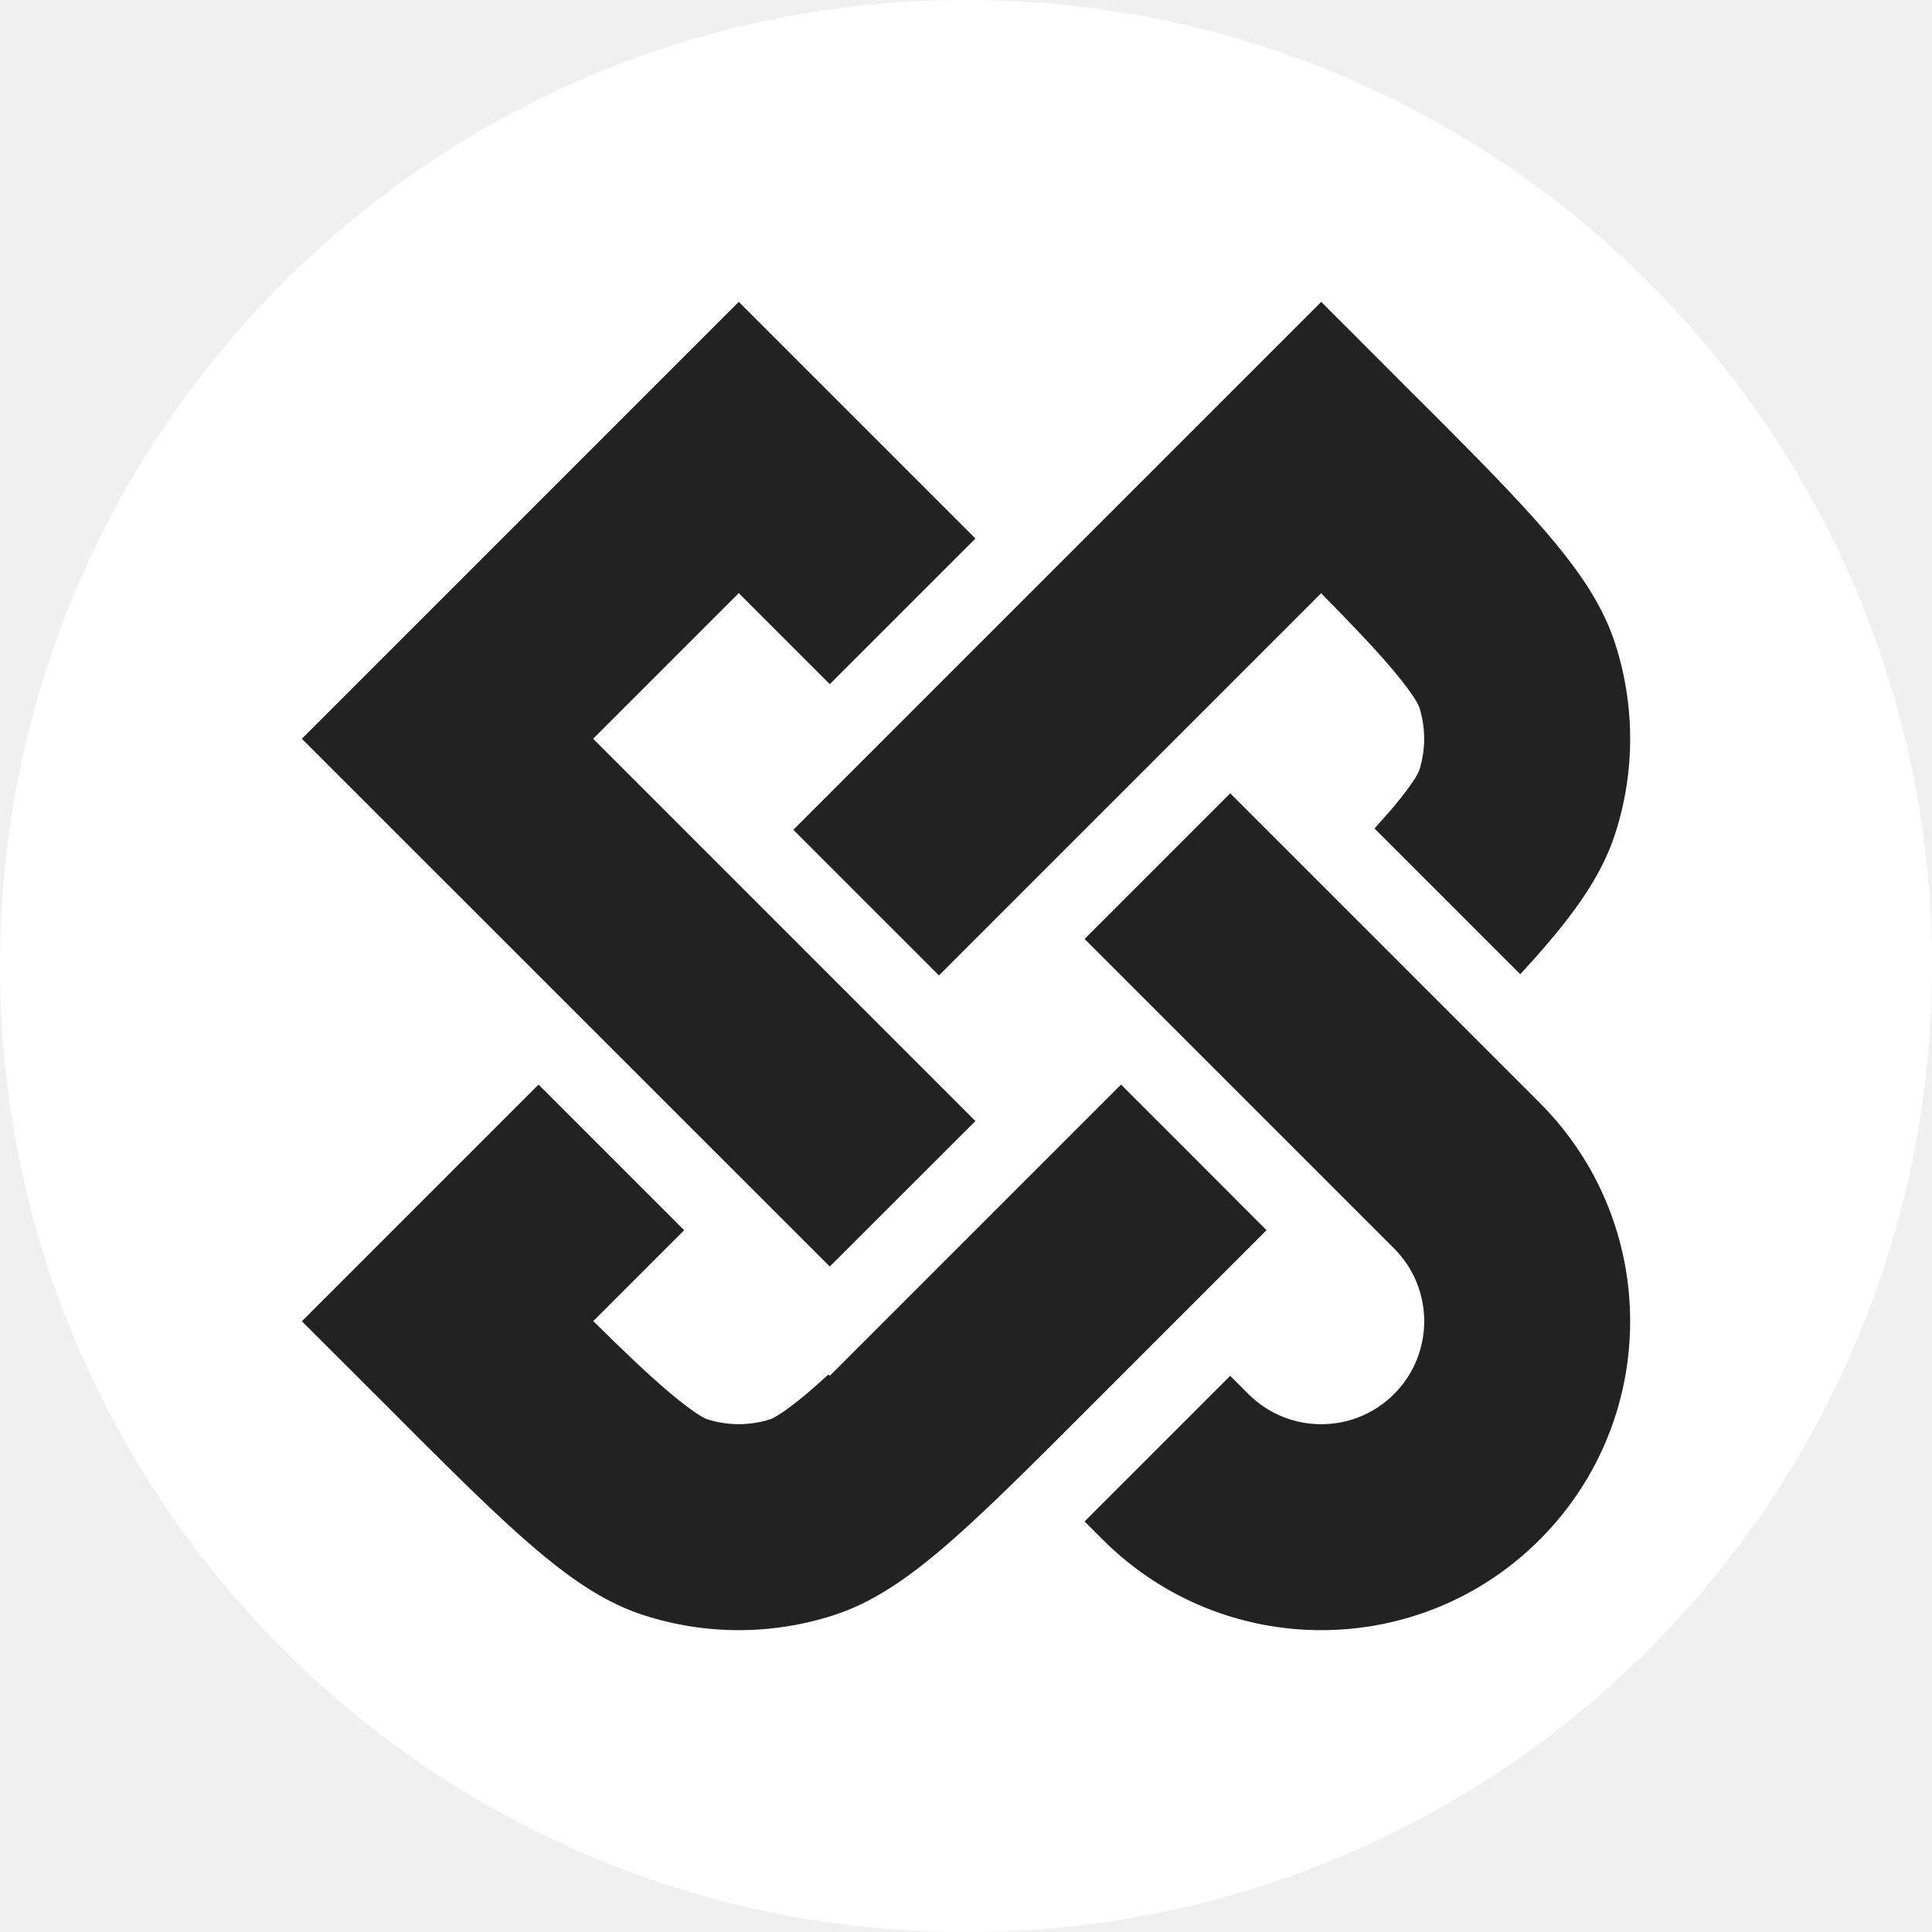
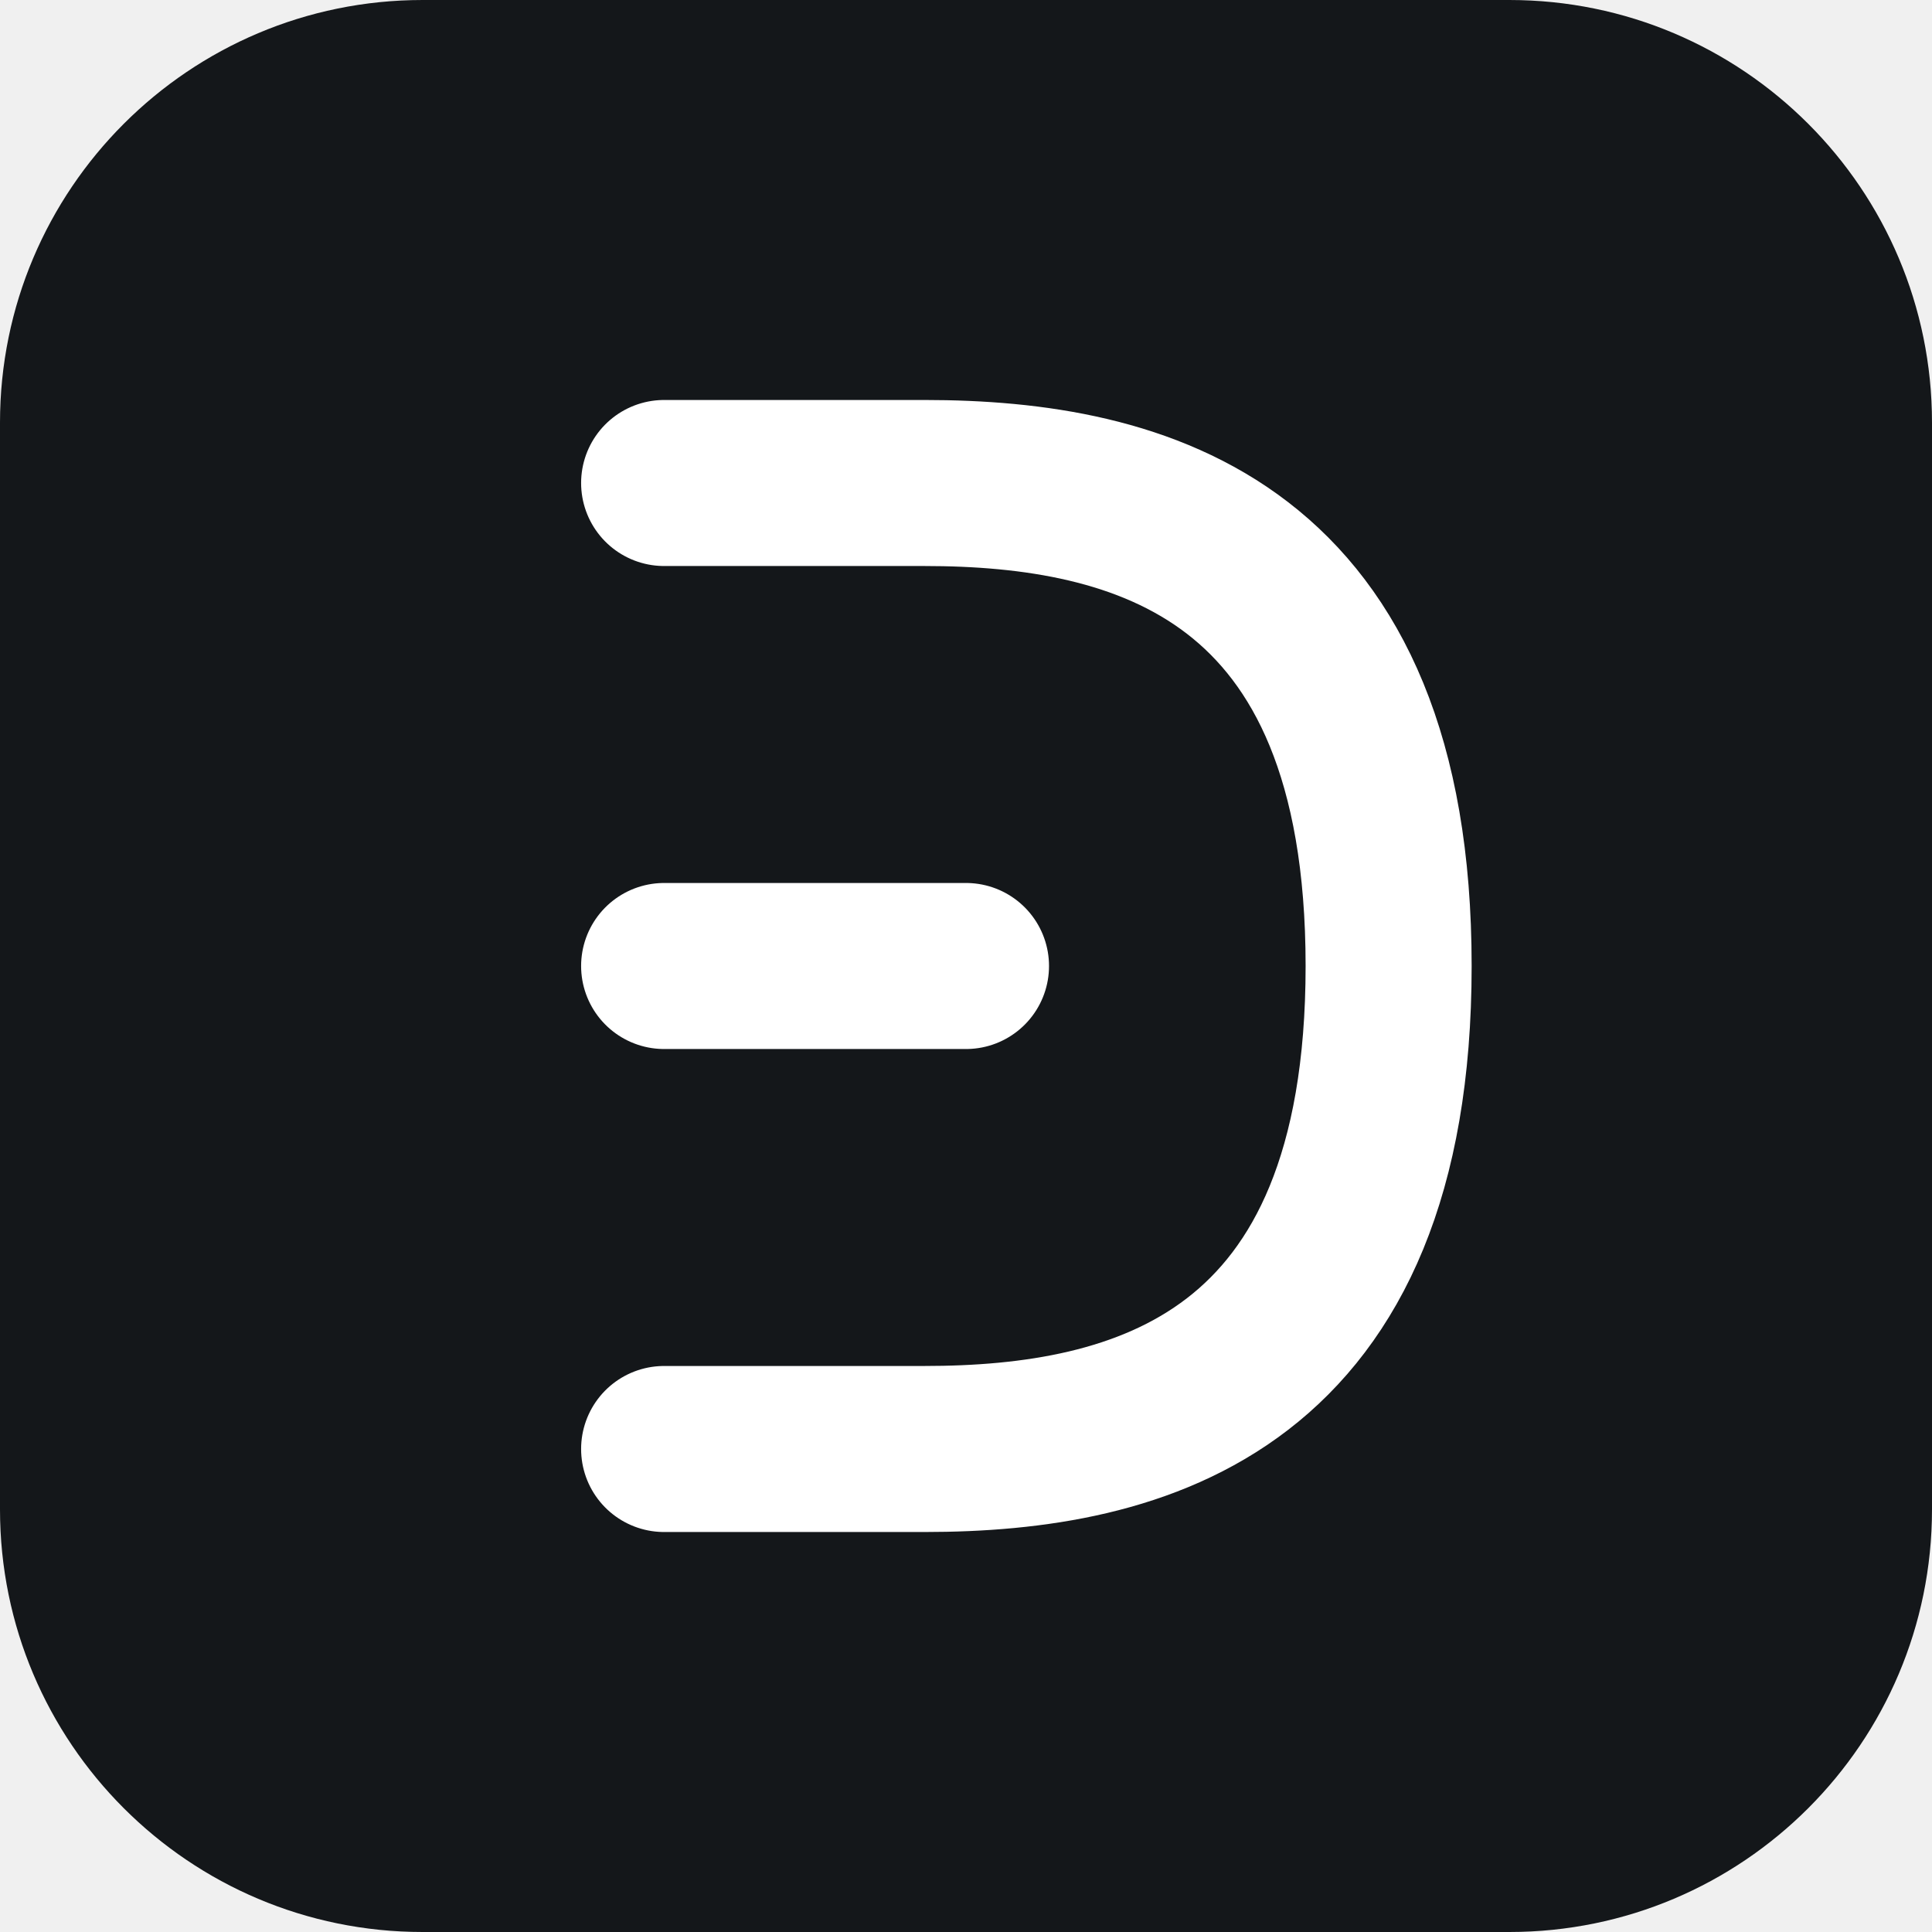
- <svg xmlns="http://www.w3.org/2000/svg" width="16" height="16" viewBox="0 0 16 16" fill="none">
-   <rect width="16" height="16" rx="8" fill="white" />
-   <path d="M6.872 11.394L6.861 11.383C6.802 11.436 6.748 11.484 6.696 11.529C6.574 11.632 6.495 11.688 6.444 11.72C6.419 11.735 6.403 11.743 6.395 11.747C6.386 11.751 6.382 11.752 6.381 11.753C6.21 11.808 6.026 11.808 5.854 11.753C5.854 11.752 5.85 11.751 5.841 11.747C5.832 11.743 5.816 11.735 5.792 11.72C5.741 11.688 5.662 11.632 5.54 11.529C5.37 11.385 5.174 11.198 4.913 10.941L5.666 10.188L4.46 8.982L2.5 10.942L3.224 11.665C3.399 11.841 3.559 12.001 3.707 12.147C4.414 12.844 4.844 13.218 5.327 13.375C5.841 13.542 6.395 13.542 6.908 13.375C7.493 13.185 7.999 12.678 9.012 11.665L10.489 10.188L9.284 8.982L6.872 11.394Z" fill="#222222" />
-   <path d="M13.375 6.908C13.255 7.277 13.009 7.614 12.59 8.068L11.383 6.861C11.436 6.802 11.484 6.748 11.529 6.696C11.632 6.574 11.688 6.495 11.72 6.444C11.735 6.419 11.743 6.403 11.747 6.395C11.751 6.386 11.752 6.382 11.753 6.381C11.808 6.21 11.808 6.026 11.753 5.854C11.752 5.854 11.751 5.85 11.747 5.841C11.743 5.832 11.735 5.816 11.72 5.792C11.688 5.741 11.632 5.662 11.529 5.54C11.385 5.37 11.198 5.174 10.941 4.913L7.776 8.078L6.57 6.872L10.942 2.5L11.665 3.224C11.841 3.399 12.001 3.559 12.147 3.707C12.844 4.414 13.218 4.844 13.375 5.327C13.542 5.841 13.542 6.395 13.375 6.908Z" fill="#222222" />
-   <path d="M8.982 7.776L11.545 10.339C11.878 10.672 11.878 11.212 11.545 11.545C11.212 11.878 10.672 11.878 10.339 11.545L10.188 11.394L8.982 12.6L9.133 12.751C10.132 13.75 11.752 13.75 12.751 12.751C13.75 11.752 13.75 10.132 12.751 9.133L10.188 6.57L8.982 7.776Z" fill="#222222" />
-   <path d="M8.078 9.284L6.872 10.489L2.5 6.118L6.118 2.5L8.078 4.46L6.872 5.666L6.118 4.912L4.912 6.118L8.078 9.284Z" fill="#222222" />
+ <svg xmlns="http://www.w3.org/2000/svg" fill="none" viewBox="0 0 64 64">
+   <rect width="64" height="64" fill="#14171A" rx="14" />
+   <path stroke="#fff" stroke-linecap="round" stroke-linejoin="round" stroke-width="5.5" d="M22 32h10M22 16h8.62C37.776 16 46 18.169 46 32s-8.224 16-15.38 16H22" />
</svg>
